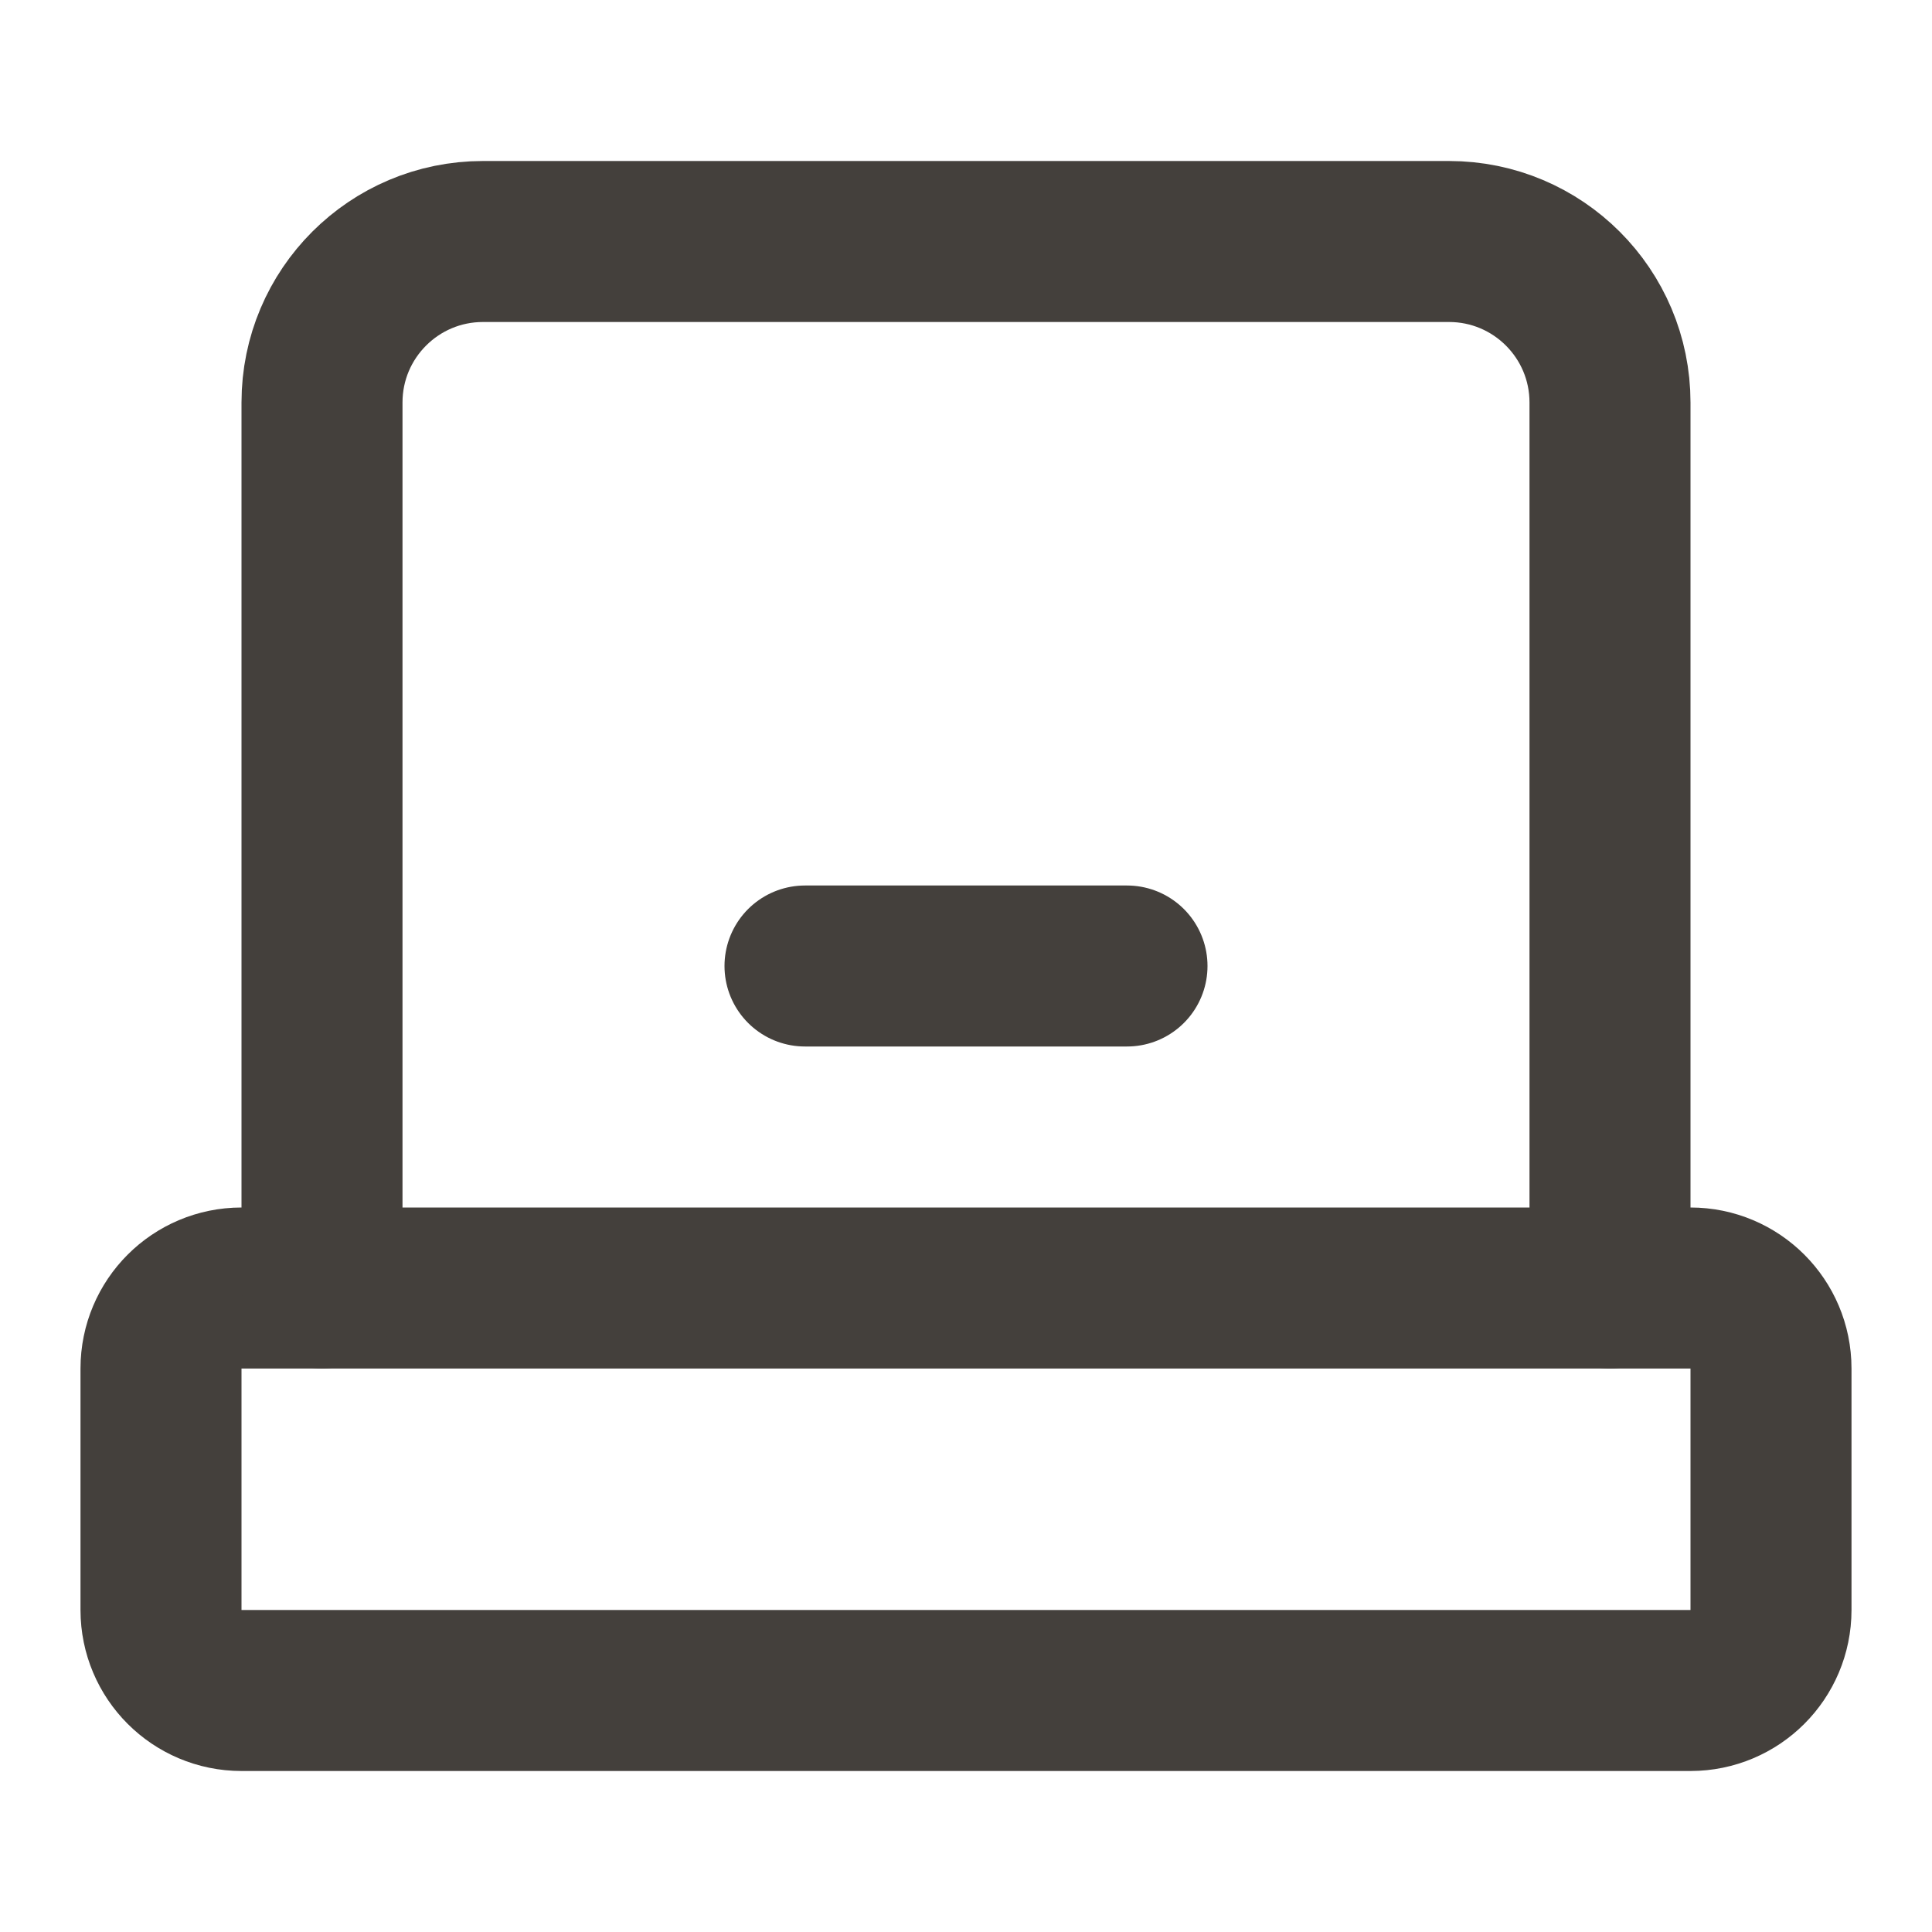
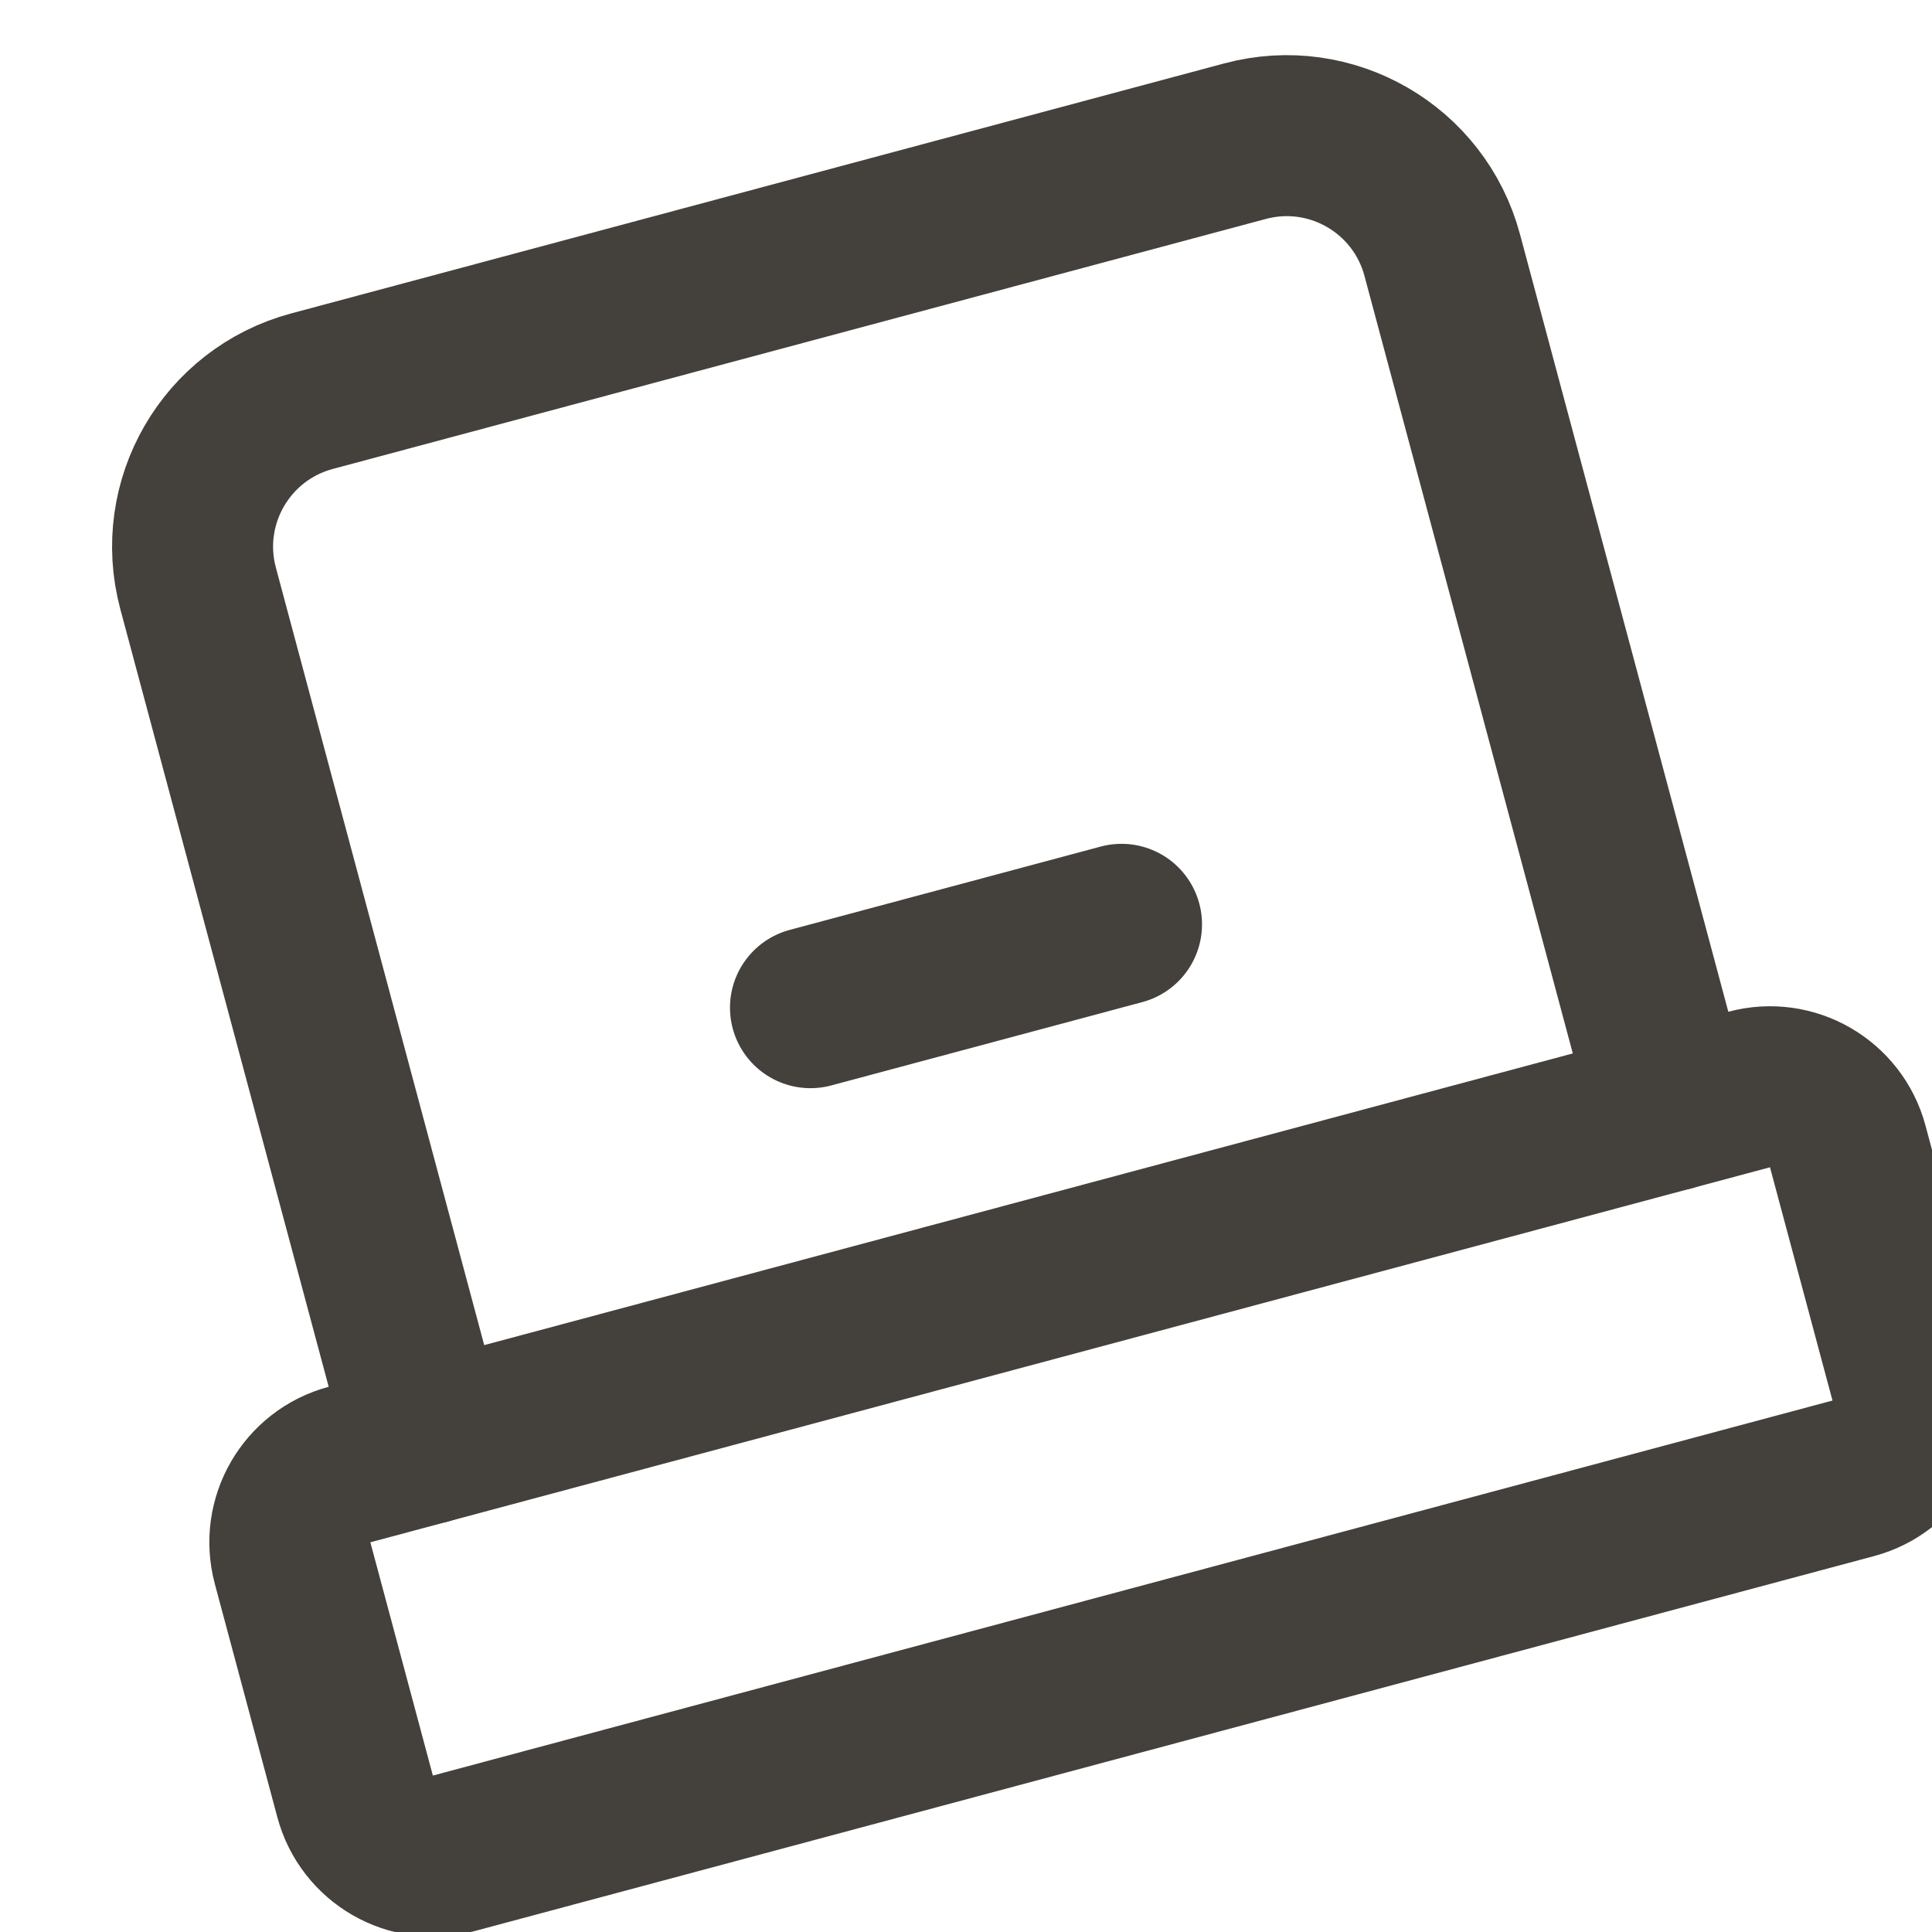
<svg xmlns="http://www.w3.org/2000/svg" width="32" height="32" viewBox="0 0 24 24" fill="none" stroke="#44403c" stroke-width="2" stroke-linecap="round" stroke-linejoin="round">
-   <g transform="rotate(180 12 12)">
+   <g transform="rotate(165 12 12)">
    <rect x="2" y="3" width="20" height="5" rx="1" />
    <path d="M4 8v11a2 2 0 002 2h12a2 2 0 002-2V8" />
    <line x1="10" y1="12" x2="14" y2="12" />
  </g>
</svg>
